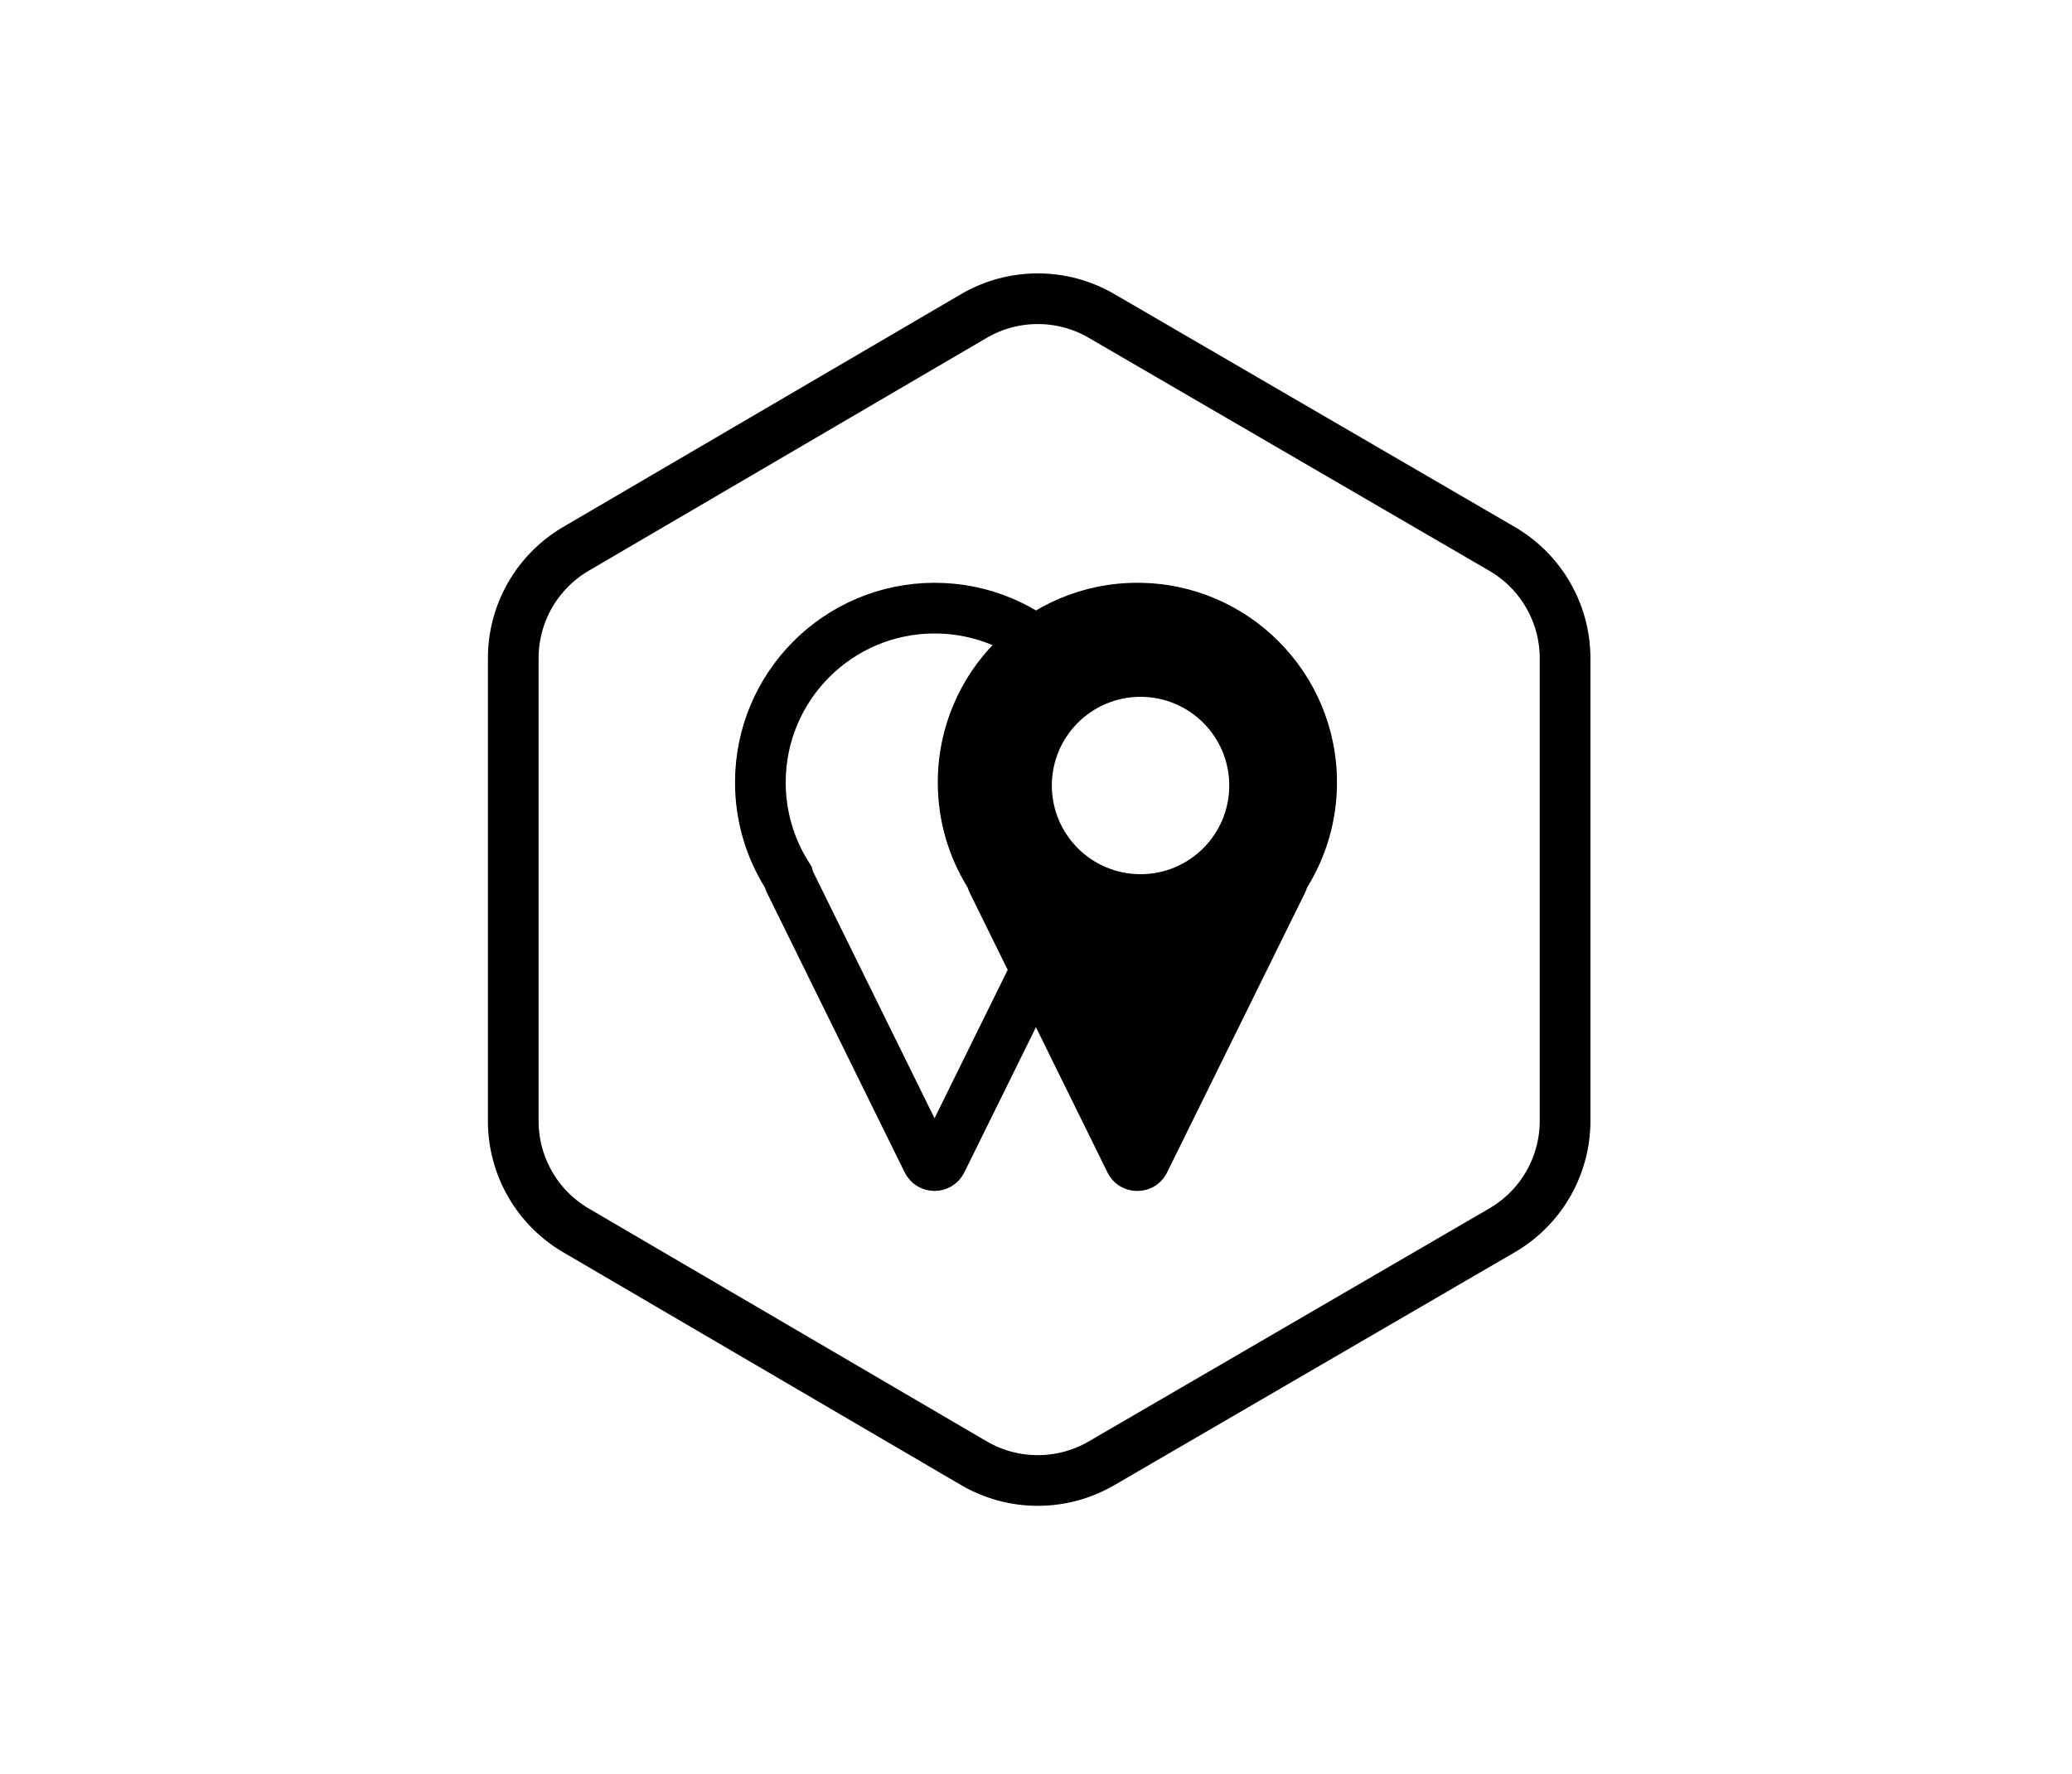
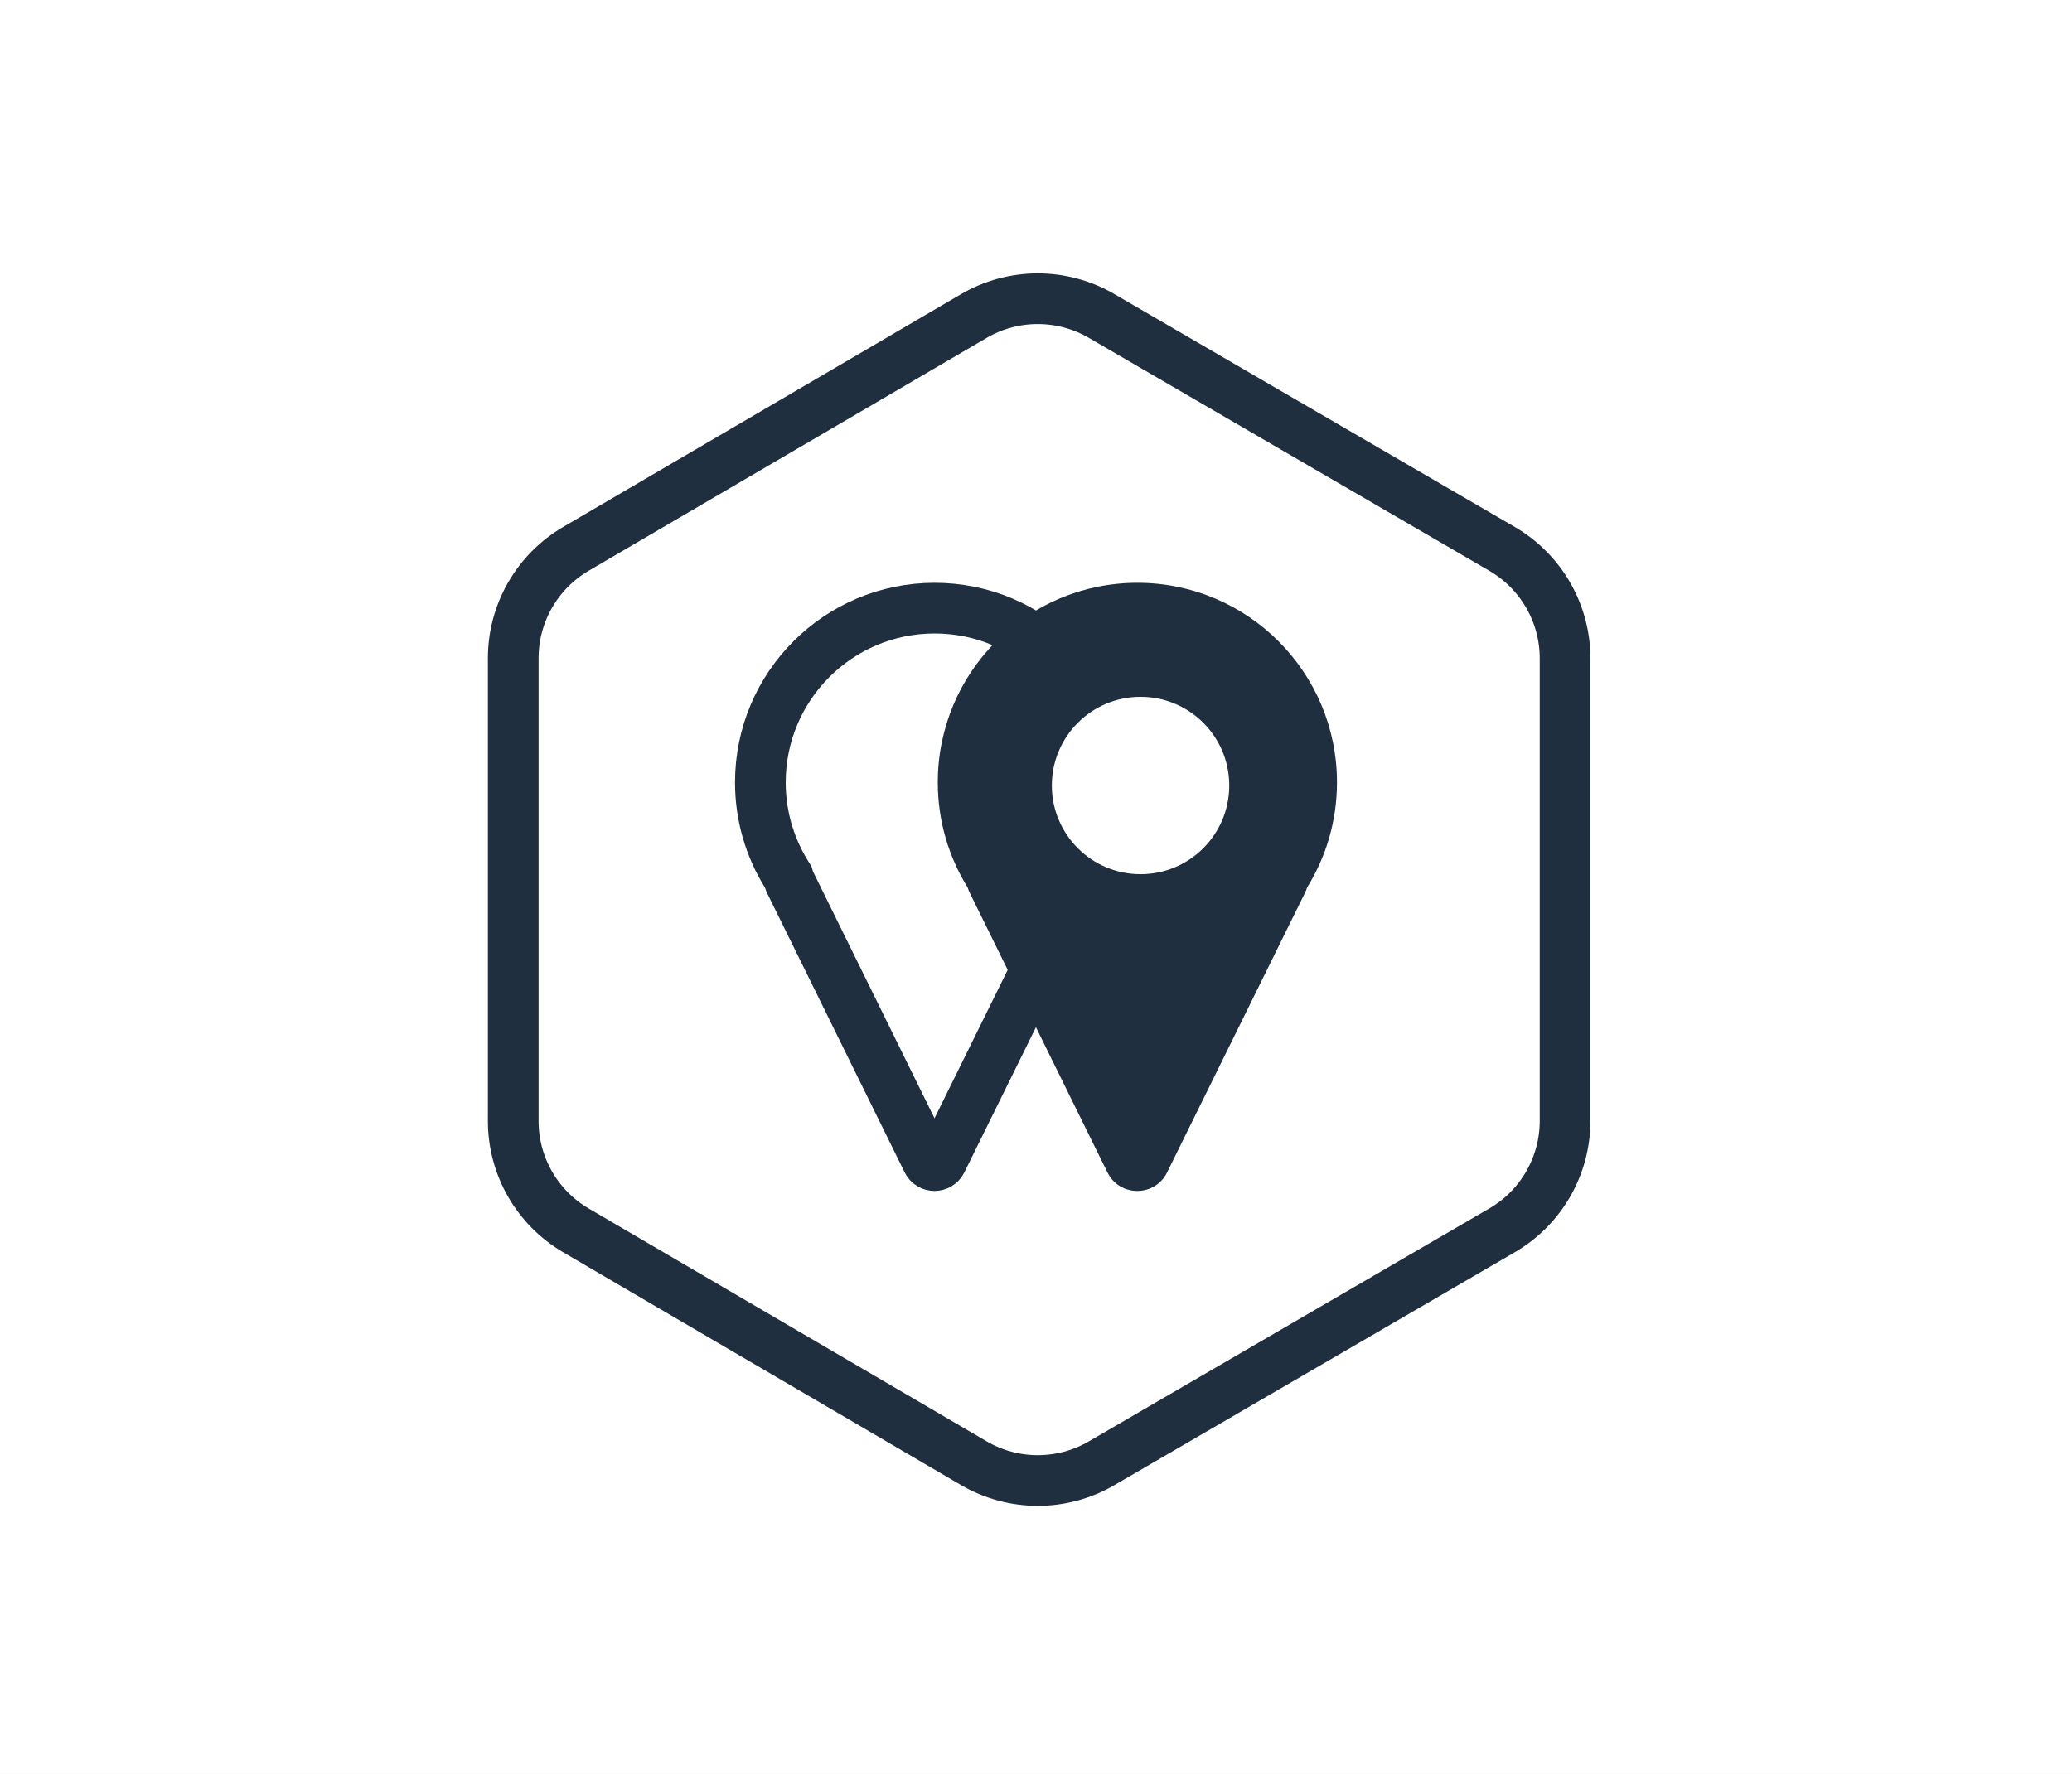
<svg xmlns="http://www.w3.org/2000/svg" width="327" height="280" viewBox="0 0 327 280" fill="none">
  <rect width="327" height="280" fill="white" />
-   <path d="M247 176.93V103.936C247 96.814 243.213 90.23 237.057 86.649L173.838 49.869C167.604 46.242 159.901 46.252 153.678 49.895L90.897 86.64C84.767 90.228 81 96.798 81 103.901L81 176.965C81 184.068 84.767 190.638 90.897 194.226L153.678 230.971C159.902 234.614 167.604 234.624 173.838 230.997L237.057 194.217C243.213 190.636 247 184.052 247 176.93Z" stroke="black" stroke-width="8" stroke-linecap="square" />
-   <path d="M179.5 92C196.897 92 211 106.108 211 123.512C211 129.603 209.27 135.289 206.278 140.11C206.194 140.387 206.087 140.663 205.953 140.935L184.191 185.071C182.265 188.977 176.697 188.976 174.773 185.069L153.041 140.932C152.905 140.656 152.796 140.376 152.712 140.094C149.726 135.277 148 129.597 148 123.512C148 106.108 162.103 92 179.5 92Z" fill="black" />
-   <path d="M147.5 96C162.686 96 175 108.316 175 123.512C175 128.835 173.491 133.794 170.88 138L170.602 138.448L170.449 138.952C170.427 139.024 170.4 139.095 170.365 139.166L148.604 183.303C148.145 184.233 146.82 184.232 146.361 183.302L124.63 139.165C124.593 139.089 124.564 139.017 124.544 138.948L124.392 138.438L124.111 137.986C121.506 133.783 120 128.829 120 123.512C120 108.316 132.314 96 147.5 96Z" stroke="black" stroke-width="8" />
+   <path d="M247 176.93V103.936C247 96.814 243.213 90.23 237.057 86.649L173.838 49.869C167.604 46.242 159.901 46.252 153.678 49.895L90.897 86.64C84.767 90.228 81 96.798 81 103.901L81 176.965C81 184.068 84.767 190.638 90.897 194.226L153.678 230.971C159.902 234.614 167.604 234.624 173.838 230.997L237.057 194.217C243.213 190.636 247 184.052 247 176.93Z" stroke="#1F2F3F" stroke-width="8" stroke-linecap="square" />
+   <path d="M179.5 92C196.897 92 211 106.108 211 123.512C211 129.603 209.27 135.289 206.278 140.11C206.194 140.387 206.087 140.663 205.953 140.935L184.191 185.071C182.265 188.977 176.697 188.976 174.773 185.069L153.041 140.932C152.905 140.656 152.796 140.376 152.712 140.094C149.726 135.277 148 129.597 148 123.512C148 106.108 162.103 92 179.5 92Z" fill="#1F2F3F" />
+   <path d="M147.5 96C162.686 96 175 108.316 175 123.512C175 128.835 173.491 133.794 170.88 138L170.602 138.448L170.449 138.952C170.427 139.024 170.4 139.095 170.365 139.166L148.604 183.303C148.145 184.233 146.82 184.232 146.361 183.302L124.63 139.165C124.593 139.089 124.564 139.017 124.544 138.948L124.392 138.438L124.111 137.986C121.506 133.783 120 128.829 120 123.512C120 108.316 132.314 96 147.5 96Z" stroke="#1F2F3F" stroke-width="8" />
  <circle cx="180" cy="124" r="14" fill="white" />
</svg>
